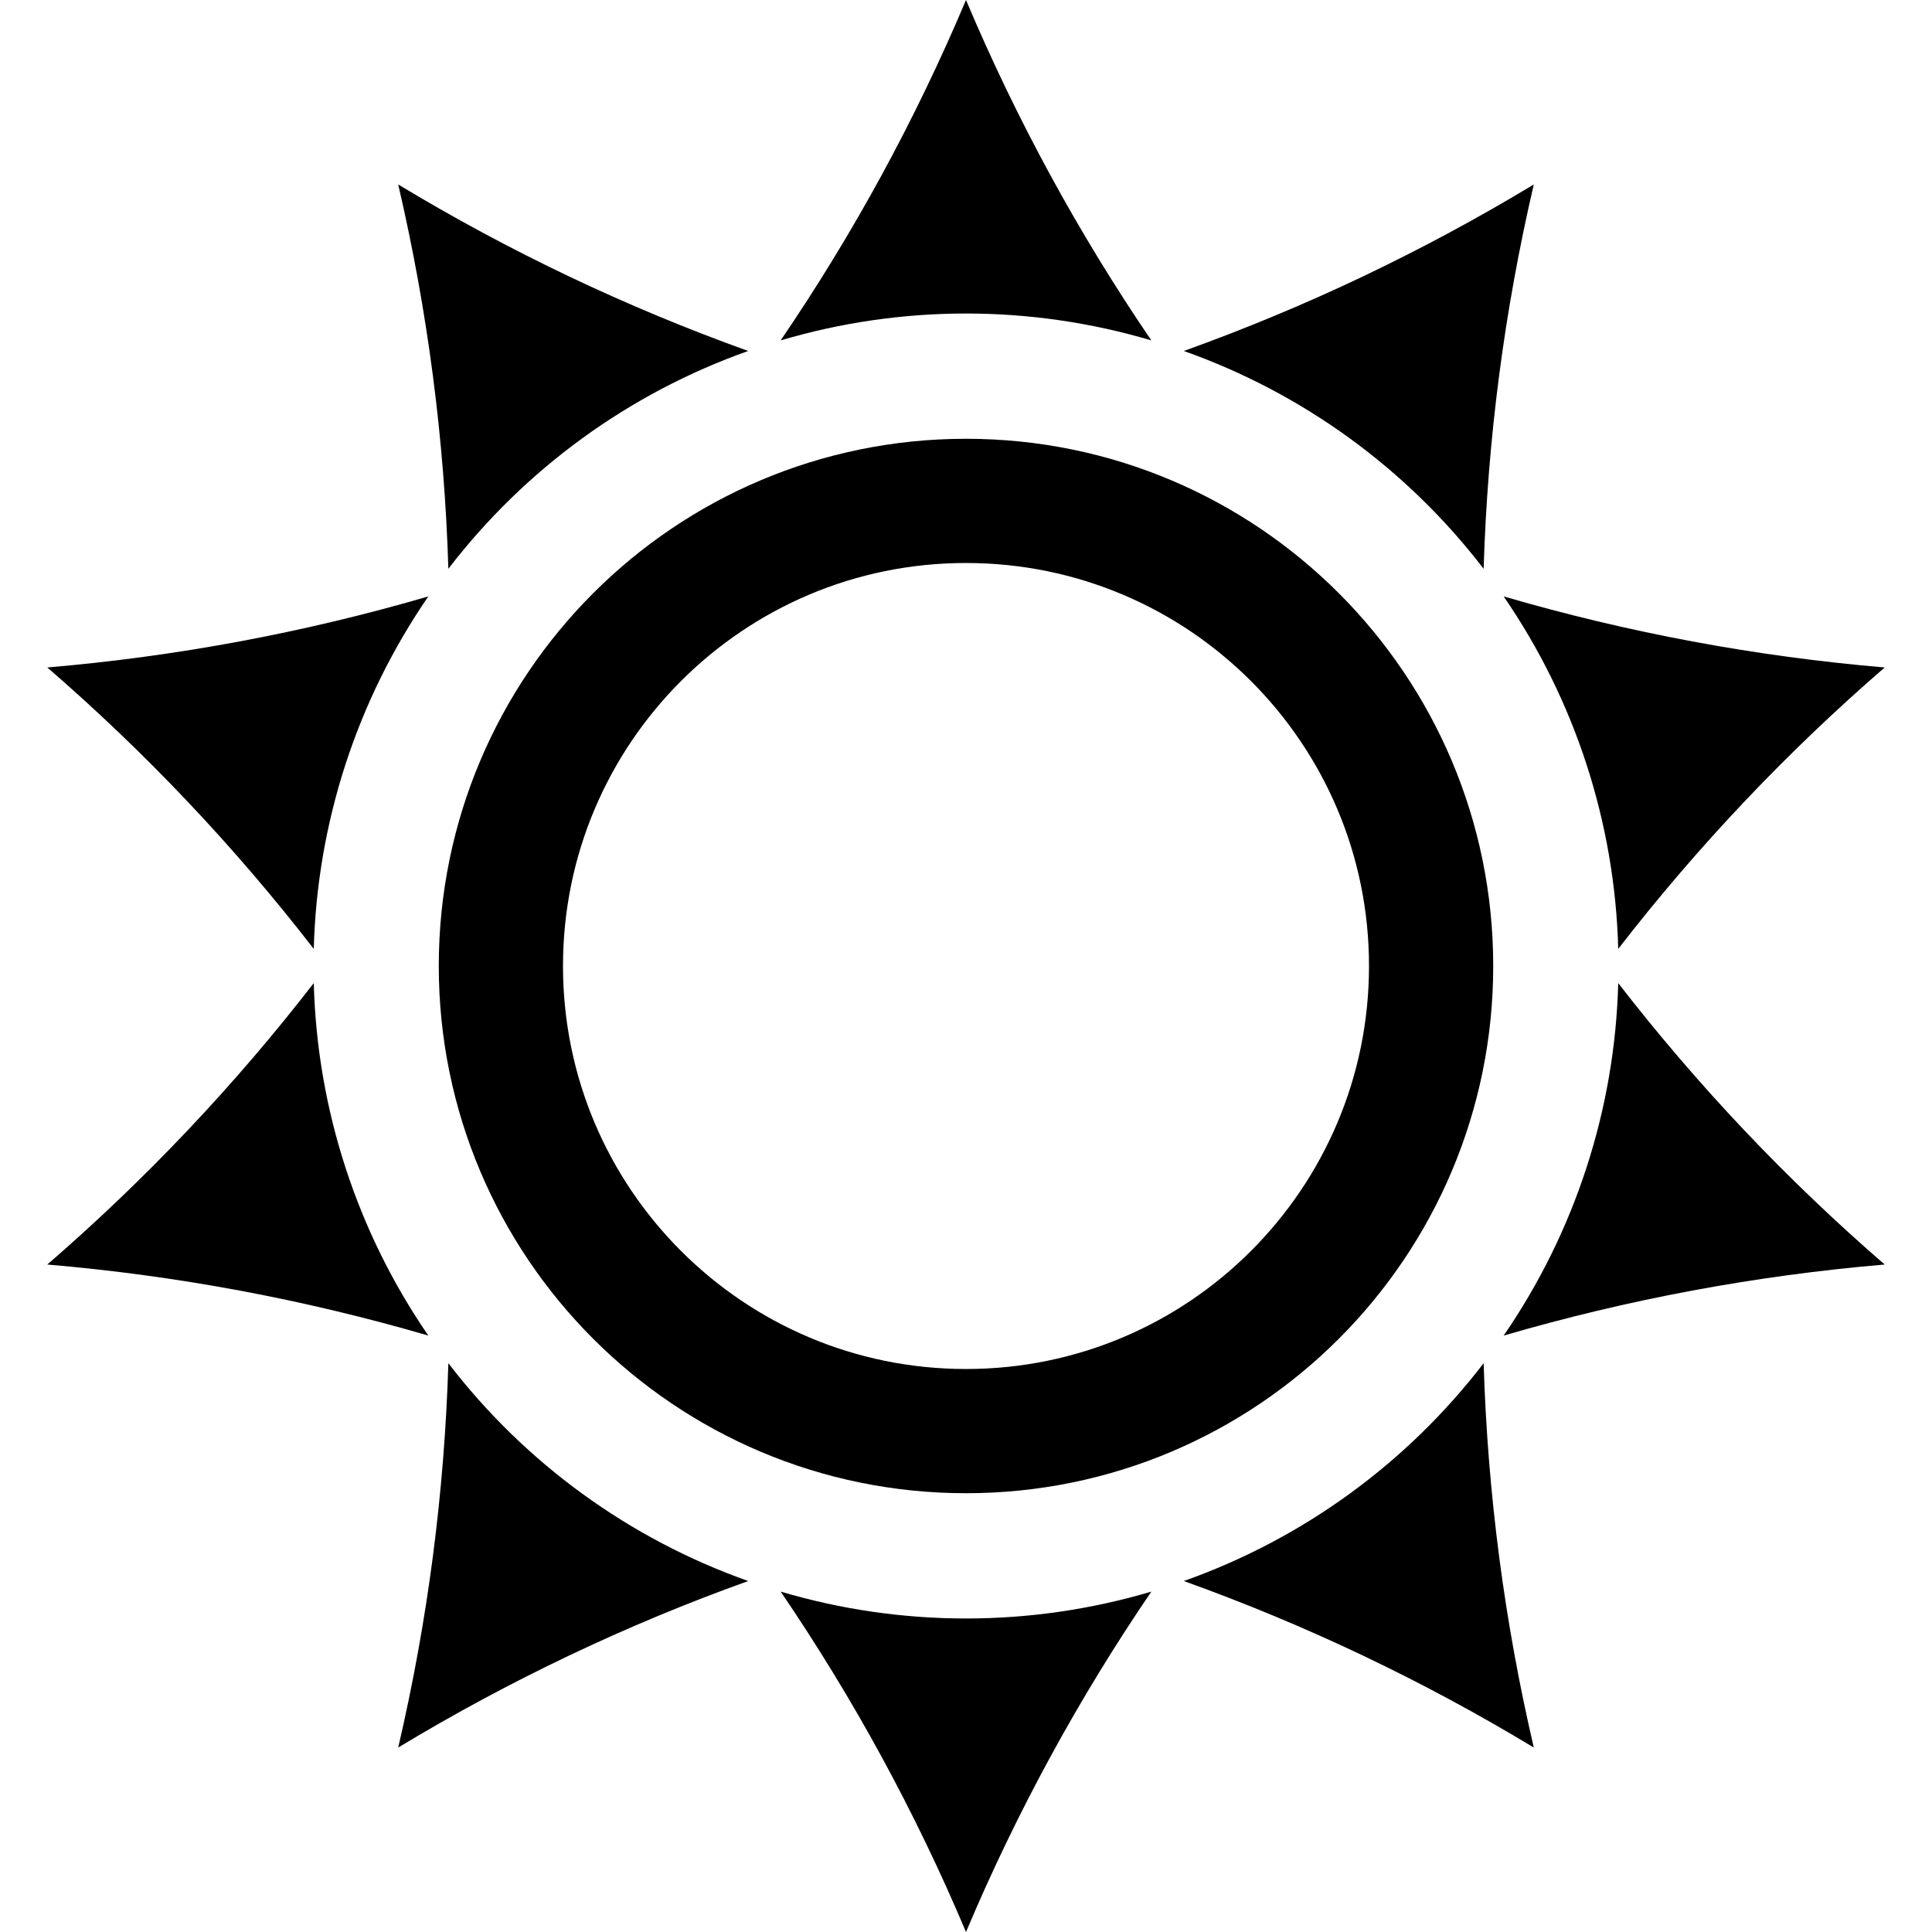
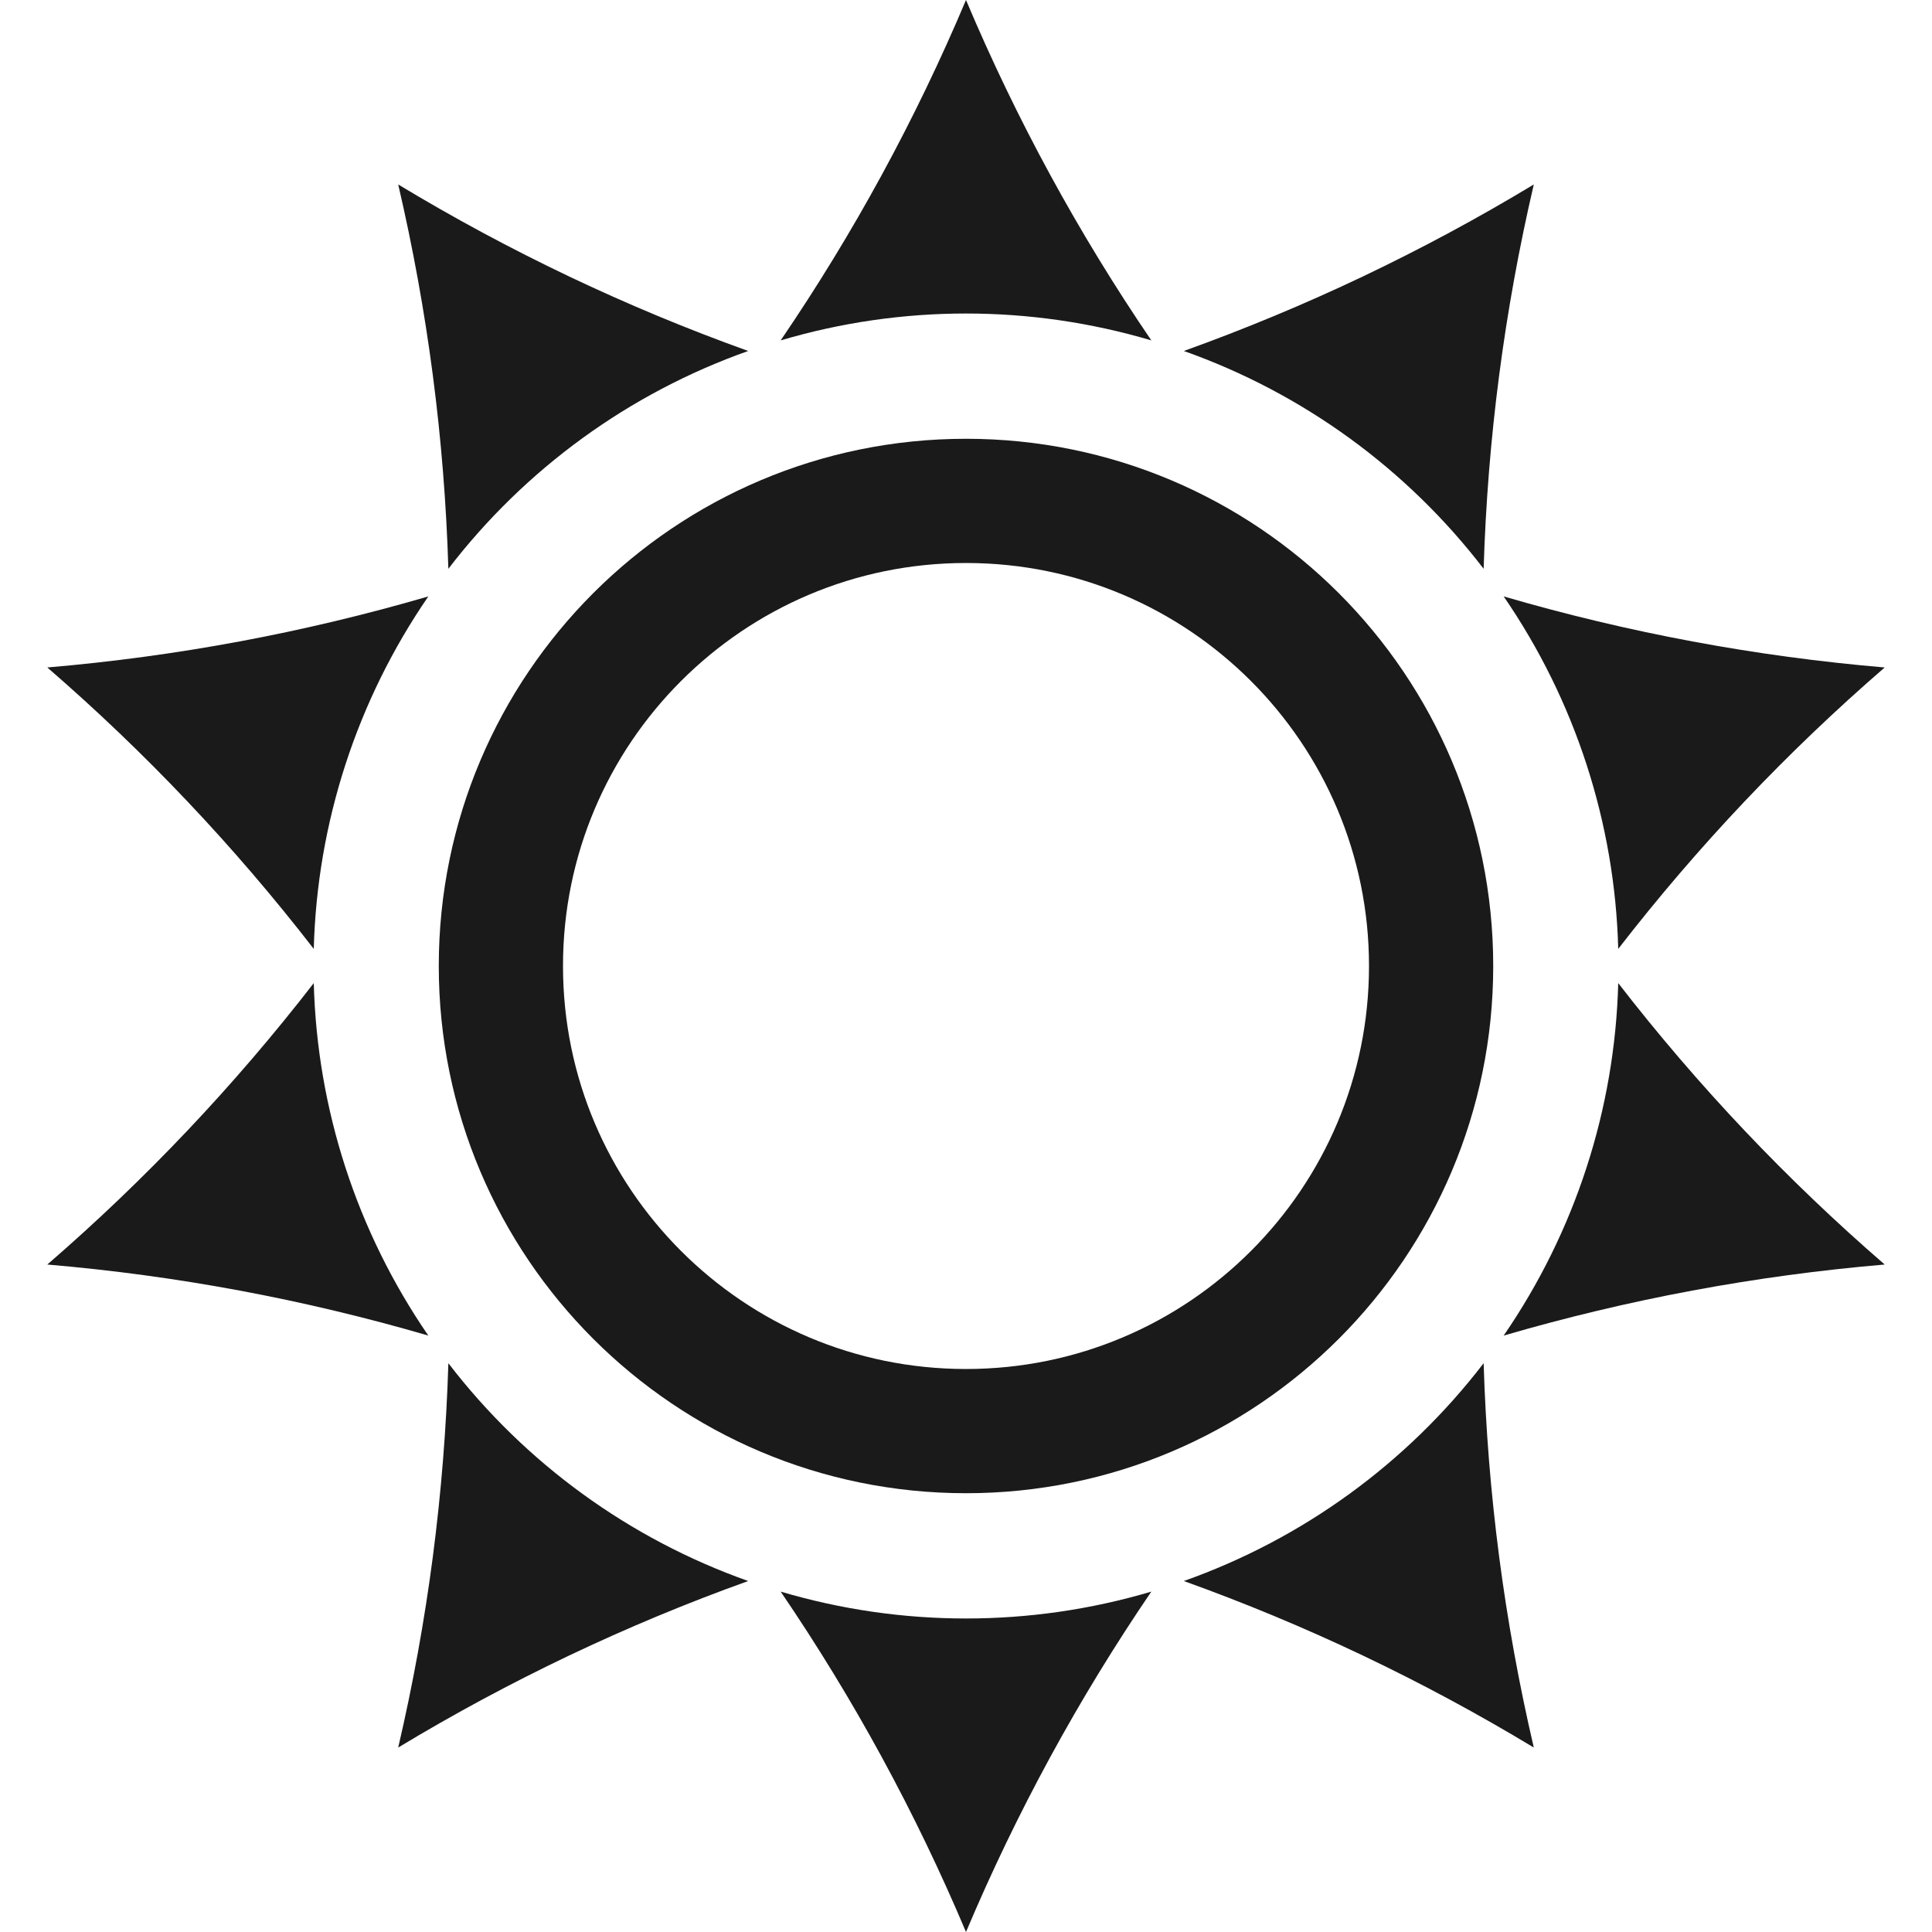
<svg xmlns="http://www.w3.org/2000/svg" viewBox="2.5 2.5 27 27" role="img" aria-label="solstone">
-   <path fill="#000000" d="M16 2.5 Q17.058 5.008 18.59 7.257 A9.118 9.118 0 0 0 13.41 7.257 Q14.942 5.008 16 2.5 Z M23.935 5.078 Q23.317 7.729 23.234 10.449 A9.118 9.118 0 0 0 19.044 7.405 Q21.605 6.485 23.935 5.078 Z M28.839 11.828 Q26.781 13.609 25.115 15.761 A9.118 9.118 0 0 0 23.514 10.835 Q26.127 11.597 28.839 11.828 Z M28.839 20.172 Q26.127 20.403 23.514 21.165 A9.118 9.118 0 0 0 25.115 16.239 Q26.781 18.391 28.839 20.172 Z M23.935 26.922 Q21.605 25.515 19.044 24.595 A9.118 9.118 0 0 0 23.234 21.551 Q23.317 24.271 23.935 26.922 Z M16 29.5 Q14.942 26.992 13.41 24.743 A9.118 9.118 0 0 0 18.59 24.743 Q17.058 26.992 16 29.5 Z M8.065 26.922 Q8.683 24.271 8.766 21.551 A9.118 9.118 0 0 0 12.956 24.595 Q10.395 25.515 8.065 26.922 Z M3.161 20.172 Q5.219 18.391 6.885 16.239 A9.118 9.118 0 0 0 8.486 21.165 Q5.873 20.403 3.161 20.172 Z M3.161 11.828 Q5.873 11.597 8.486 10.835 A9.118 9.118 0 0 0 6.885 15.761 Q5.219 13.609 3.161 11.828 Z M8.065 5.078 Q10.395 6.485 12.956 7.405 A9.118 9.118 0 0 0 8.766 10.449 Q8.683 7.729 8.065 5.078 Z" />
-   <circle cx="16" cy="16" r="6.5" fill="none" stroke="#000000" stroke-width="1.736" />
+   <path fill="#1A1A1A" d="M16 2.5 Q17.058 5.008 18.59 7.257 A9.118 9.118 0 0 0 13.41 7.257 Q14.942 5.008 16 2.5 Z M23.935 5.078 Q23.317 7.729 23.234 10.449 A9.118 9.118 0 0 0 19.044 7.405 Q21.605 6.485 23.935 5.078 Z M28.839 11.828 Q26.781 13.609 25.115 15.761 A9.118 9.118 0 0 0 23.514 10.835 Q26.127 11.597 28.839 11.828 Z M28.839 20.172 Q26.127 20.403 23.514 21.165 A9.118 9.118 0 0 0 25.115 16.239 Q26.781 18.391 28.839 20.172 Z M23.935 26.922 Q21.605 25.515 19.044 24.595 A9.118 9.118 0 0 0 23.234 21.551 Q23.317 24.271 23.935 26.922 Z M16 29.5 Q14.942 26.992 13.41 24.743 A9.118 9.118 0 0 0 18.59 24.743 Q17.058 26.992 16 29.5 Z M8.065 26.922 Q8.683 24.271 8.766 21.551 A9.118 9.118 0 0 0 12.956 24.595 Q10.395 25.515 8.065 26.922 Z M3.161 20.172 Q5.219 18.391 6.885 16.239 A9.118 9.118 0 0 0 8.486 21.165 Q5.873 20.403 3.161 20.172 Z M3.161 11.828 Q5.873 11.597 8.486 10.835 A9.118 9.118 0 0 0 6.885 15.761 Q5.219 13.609 3.161 11.828 Z M8.065 5.078 Q10.395 6.485 12.956 7.405 A9.118 9.118 0 0 0 8.766 10.449 Q8.683 7.729 8.065 5.078 Z" />
+   <circle cx="16" cy="16" r="6.5" fill="none" stroke="#1A1A1A" stroke-width="1.736" />
</svg>
